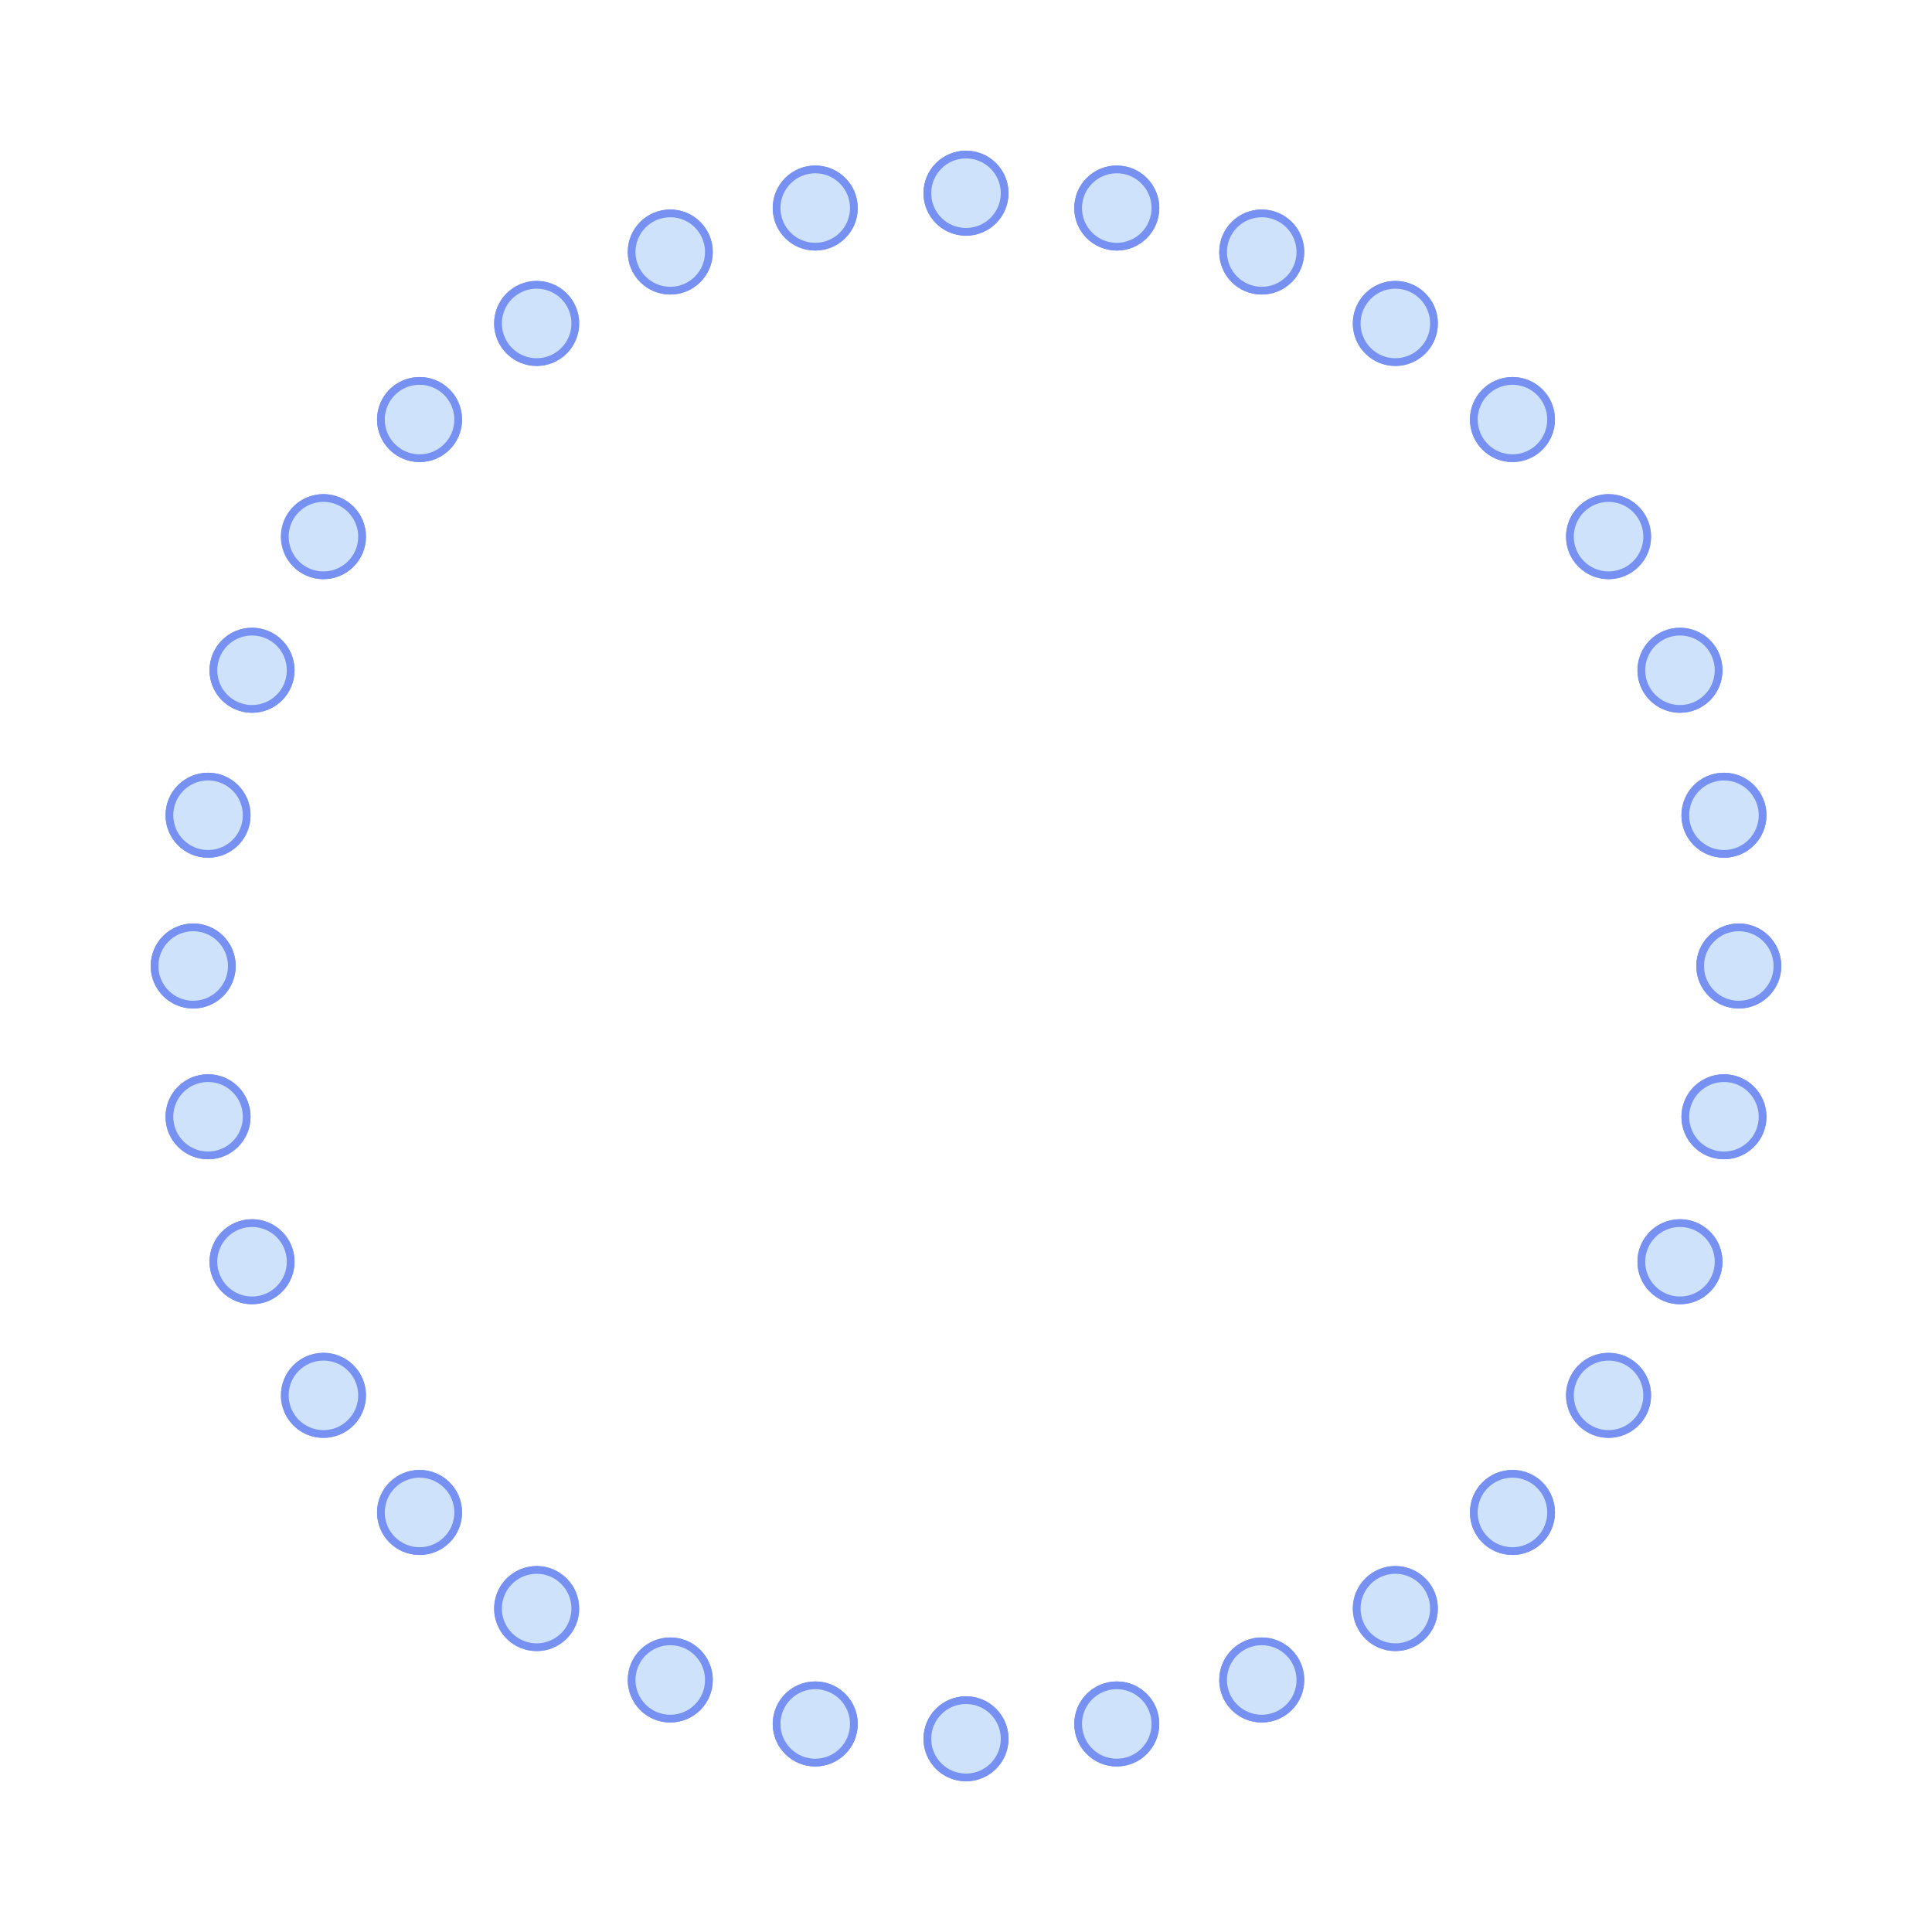
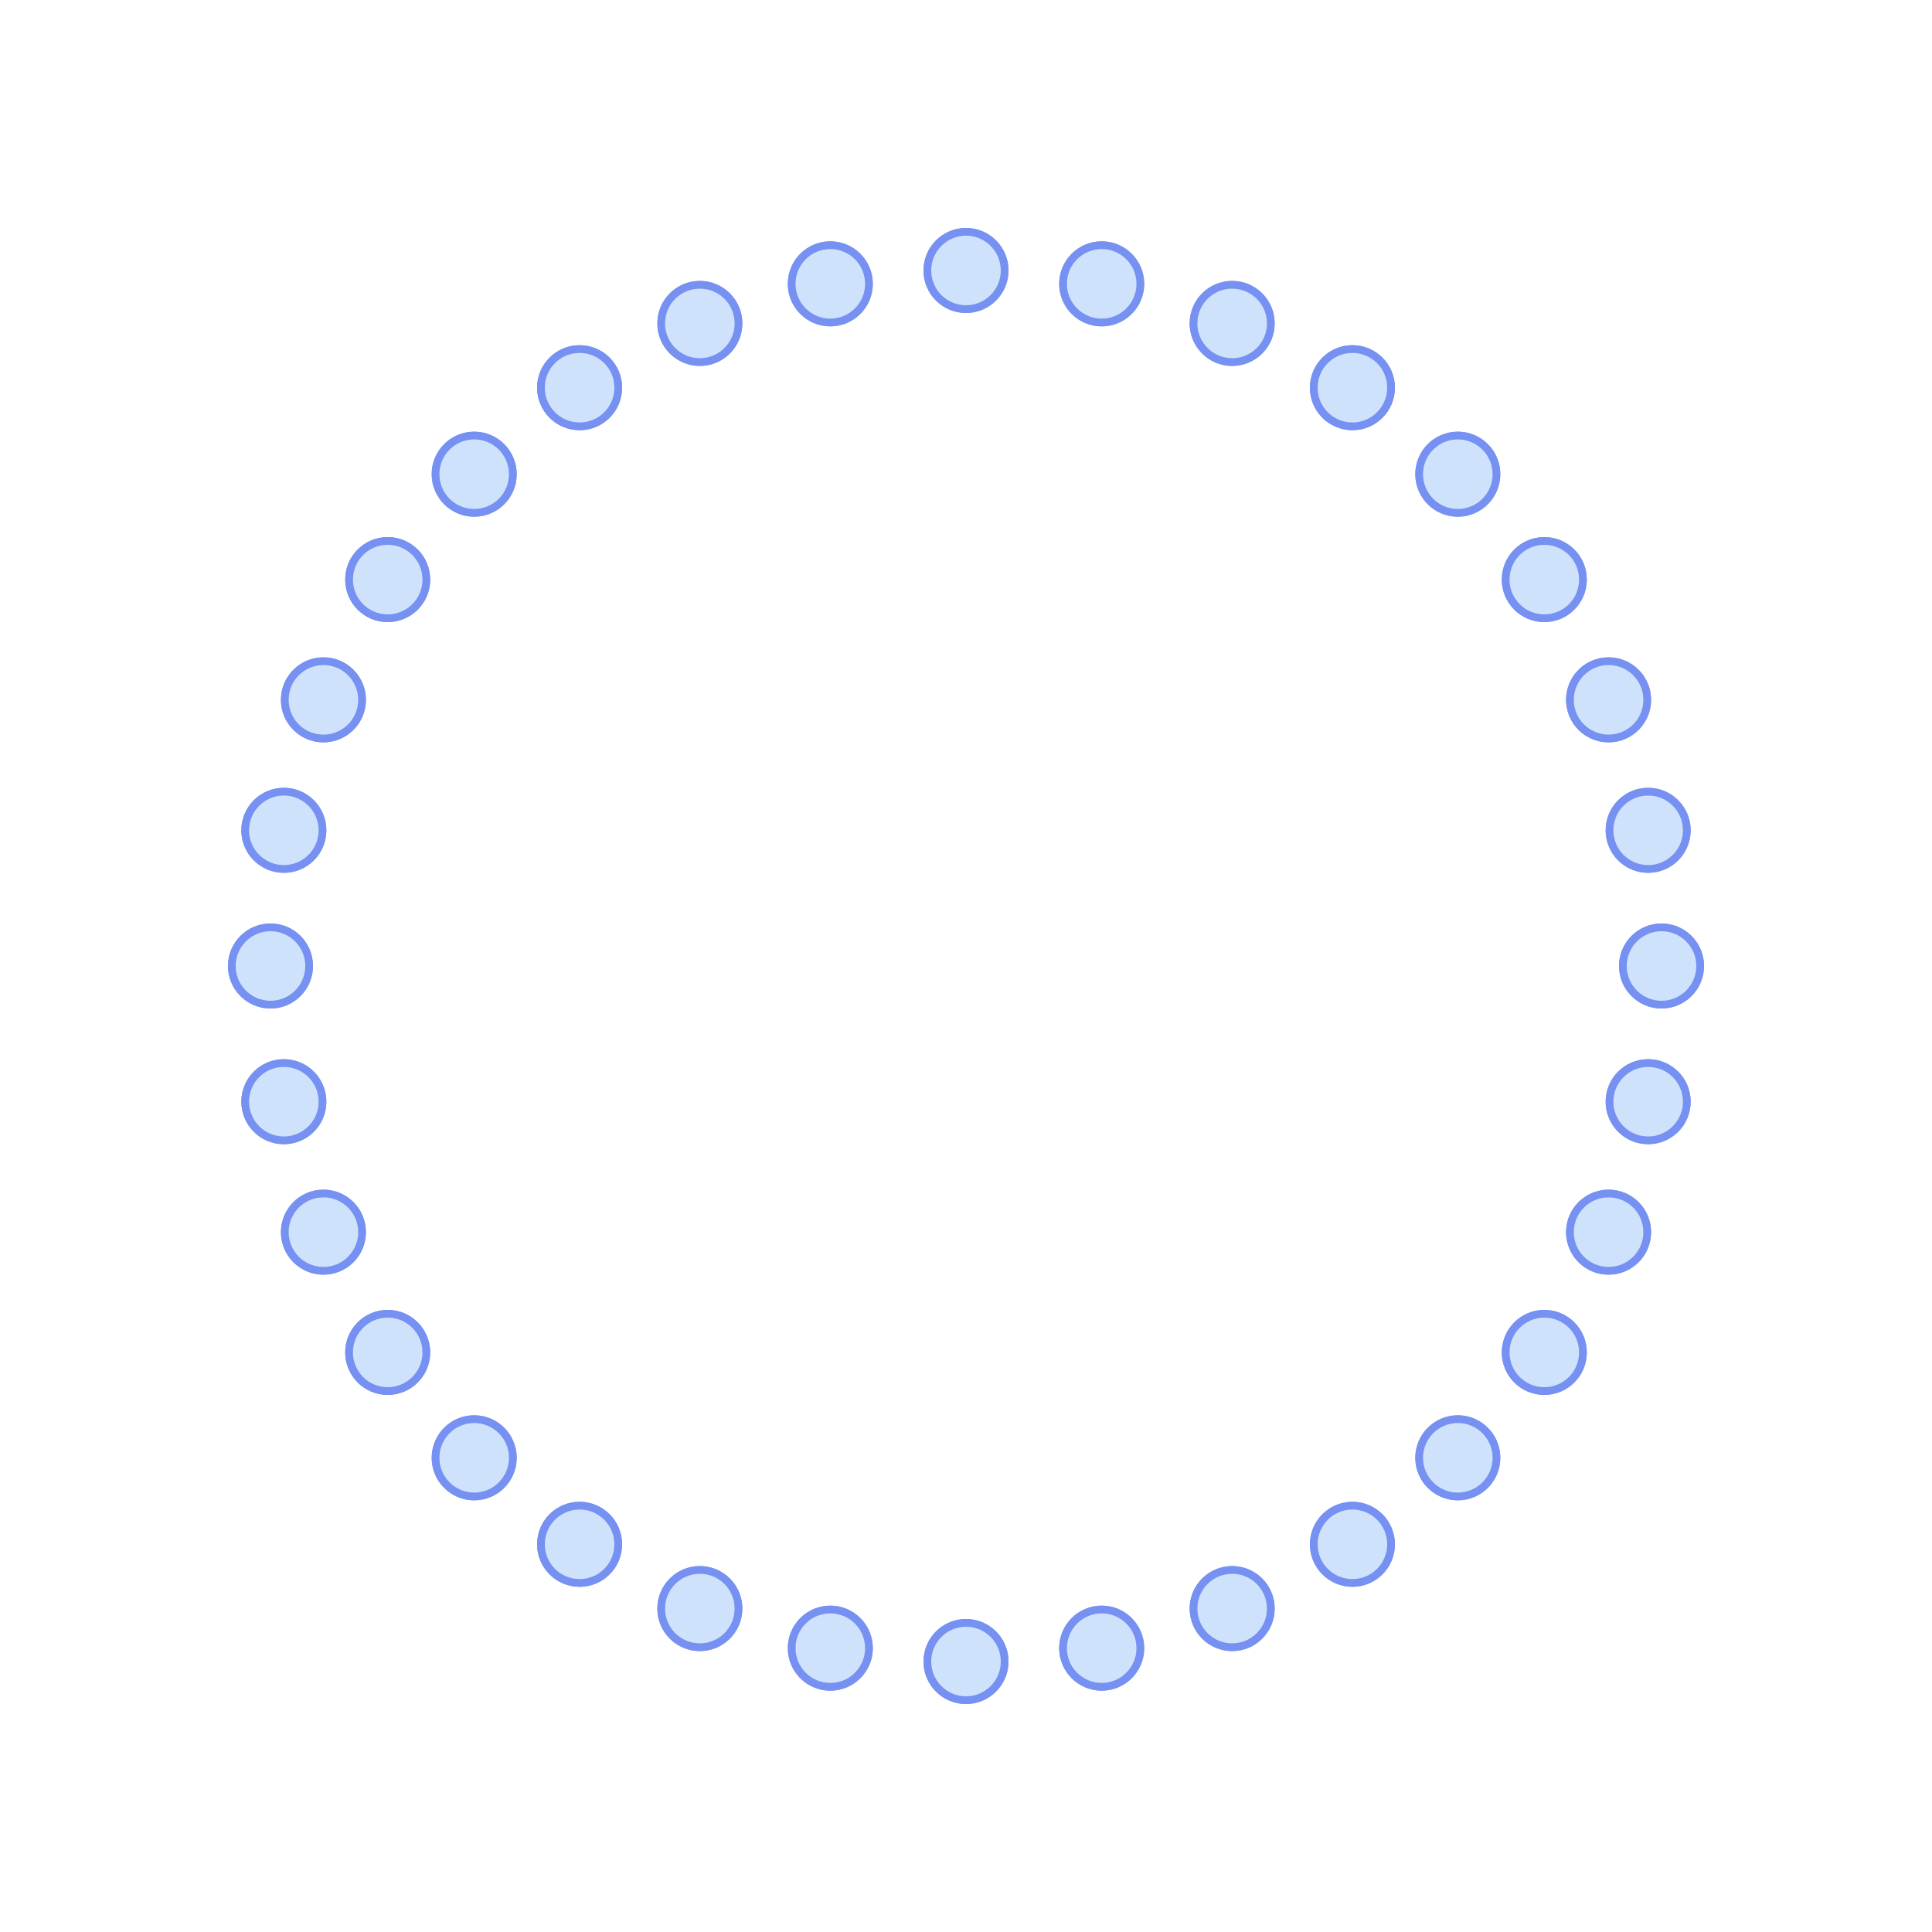
<svg xmlns="http://www.w3.org/2000/svg" width="500" height="500" color-interpolation-filters="sRGB" style="background: transparent;">
  <g transform="matrix(1 0 0 1 0 0)">
    <g fill="none" stroke="none" stroke-dashoffset="0" font-family="sans-serif" font-size="16" font-style="normal" font-variant="normal" font-weight="normal" text-anchor="left" transform="matrix(1 0 0 1 0 0)" visibility="visible">
-       <g stroke-width="2" transform="matrix(1 0 0 1 450 250)">
+       <g stroke-width="2" transform="matrix(1 0 0 1 430 250)">
        <circle cx="10" cy="10" r="10" fill="rgba(207,226,252,1)" stroke="rgba(118,145,241,1)" transform="translate(-10 -10)" />
      </g>
-       <g stroke-width="2" transform="matrix(1 0 0 1 446.157 289.018)">
+       <g stroke-width="2" transform="matrix(1 0 0 1 426.5414 285.1163)">
        <circle cx="10" cy="10" r="10" fill="rgba(207,226,252,1)" stroke="rgba(118,145,241,1)" transform="translate(-10 -10)" />
      </g>
-       <g stroke-width="2" transform="matrix(1 0 0 1 434.776 326.5367)">
+       <g stroke-width="2" transform="matrix(1 0 0 1 416.2983 318.883)">
        <circle cx="10" cy="10" r="10" fill="rgba(207,226,252,1)" stroke="rgba(118,145,241,1)" transform="translate(-10 -10)" />
      </g>
-       <g stroke-width="2" transform="matrix(1 0 0 1 416.294 361.114)">
+       <g stroke-width="2" transform="matrix(1 0 0 1 399.6645 350.0027)">
        <circle cx="10" cy="10" r="10" fill="rgba(207,226,252,1)" stroke="rgba(118,145,241,1)" transform="translate(-10 -10)" />
      </g>
-       <g stroke-width="2" transform="matrix(1 0 0 1 391.4214 391.4214)">
+       <g stroke-width="2" transform="matrix(1 0 0 1 377.2792 377.2792)">
        <circle cx="10" cy="10" r="10" fill="rgba(207,226,252,1)" stroke="rgba(118,145,241,1)" transform="translate(-10 -10)" />
      </g>
-       <g stroke-width="2" transform="matrix(1 0 0 1 361.114 416.294)">
+       <g stroke-width="2" transform="matrix(1 0 0 1 350.0027 399.6645)">
        <circle cx="10" cy="10" r="10" fill="rgba(207,226,252,1)" stroke="rgba(118,145,241,1)" transform="translate(-10 -10)" />
      </g>
-       <g stroke-width="2" transform="matrix(1 0 0 1 326.5367 434.776)">
+       <g stroke-width="2" transform="matrix(1 0 0 1 318.883 416.2983)">
        <circle cx="10" cy="10" r="10" fill="rgba(207,226,252,1)" stroke="rgba(118,145,241,1)" transform="translate(-10 -10)" />
      </g>
-       <g stroke-width="2" transform="matrix(1 0 0 1 289.018 446.157)">
+       <g stroke-width="2" transform="matrix(1 0 0 1 285.1163 426.5414)">
        <circle cx="10" cy="10" r="10" fill="rgba(207,226,252,1)" stroke="rgba(118,145,241,1)" transform="translate(-10 -10)" />
      </g>
-       <g stroke-width="2" transform="matrix(1 0 0 1 250 450)">
+       <g stroke-width="2" transform="matrix(1 0 0 1 250 430)">
        <circle cx="10" cy="10" r="10" fill="rgba(207,226,252,1)" stroke="rgba(118,145,241,1)" transform="translate(-10 -10)" />
      </g>
-       <g stroke-width="2" transform="matrix(1 0 0 1 210.982 446.157)">
+       <g stroke-width="2" transform="matrix(1 0 0 1 214.8837 426.5414)">
        <circle cx="10" cy="10" r="10" fill="rgba(207,226,252,1)" stroke="rgba(118,145,241,1)" transform="translate(-10 -10)" />
      </g>
-       <g stroke-width="2" transform="matrix(1 0 0 1 173.4633 434.776)">
+       <g stroke-width="2" transform="matrix(1 0 0 1 181.117 416.2983)">
        <circle cx="10" cy="10" r="10" fill="rgba(207,226,252,1)" stroke="rgba(118,145,241,1)" transform="translate(-10 -10)" />
      </g>
-       <g stroke-width="2" transform="matrix(1 0 0 1 138.886 416.294)">
+       <g stroke-width="2" transform="matrix(1 0 0 1 149.9974 399.6645)">
        <circle cx="10" cy="10" r="10" fill="rgba(207,226,252,1)" stroke="rgba(118,145,241,1)" transform="translate(-10 -10)" />
      </g>
-       <g stroke-width="2" transform="matrix(1 0 0 1 108.5786 391.4214)">
+       <g stroke-width="2" transform="matrix(1 0 0 1 122.7208 377.2792)">
        <circle cx="10" cy="10" r="10" fill="rgba(207,226,252,1)" stroke="rgba(118,145,241,1)" transform="translate(-10 -10)" />
      </g>
-       <g stroke-width="2" transform="matrix(1 0 0 1 83.706 361.114)">
+       <g stroke-width="2" transform="matrix(1 0 0 1 100.3355 350.0027)">
        <circle cx="10" cy="10" r="10" fill="rgba(207,226,252,1)" stroke="rgba(118,145,241,1)" transform="translate(-10 -10)" />
      </g>
-       <g stroke-width="2" transform="matrix(1 0 0 1 65.224 326.5367)">
+       <g stroke-width="2" transform="matrix(1 0 0 1 83.7017 318.883)">
        <circle cx="10" cy="10" r="10" fill="rgba(207,226,252,1)" stroke="rgba(118,145,241,1)" transform="translate(-10 -10)" />
      </g>
-       <g stroke-width="2" transform="matrix(1 0 0 1 53.843 289.018)">
+       <g stroke-width="2" transform="matrix(1 0 0 1 73.4586 285.1163)">
        <circle cx="10" cy="10" r="10" fill="rgba(207,226,252,1)" stroke="rgba(118,145,241,1)" transform="translate(-10 -10)" />
      </g>
-       <g stroke-width="2" transform="matrix(1 0 0 1 50 250)">
+       <g stroke-width="2" transform="matrix(1 0 0 1 70 250)">
        <circle cx="10" cy="10" r="10" fill="rgba(207,226,252,1)" stroke="rgba(118,145,241,1)" transform="translate(-10 -10)" />
      </g>
-       <g stroke-width="2" transform="matrix(1 0 0 1 53.843 210.982)">
+       <g stroke-width="2" transform="matrix(1 0 0 1 73.4586 214.8837)">
        <circle cx="10" cy="10" r="10" fill="rgba(207,226,252,1)" stroke="rgba(118,145,241,1)" transform="translate(-10 -10)" />
      </g>
-       <g stroke-width="2" transform="matrix(1 0 0 1 65.224 173.4633)">
+       <g stroke-width="2" transform="matrix(1 0 0 1 83.7017 181.117)">
        <circle cx="10" cy="10" r="10" fill="rgba(207,226,252,1)" stroke="rgba(118,145,241,1)" transform="translate(-10 -10)" />
      </g>
-       <g stroke-width="2" transform="matrix(1 0 0 1 83.706 138.886)">
+       <g stroke-width="2" transform="matrix(1 0 0 1 100.3355 149.9974)">
        <circle cx="10" cy="10" r="10" fill="rgba(207,226,252,1)" stroke="rgba(118,145,241,1)" transform="translate(-10 -10)" />
      </g>
-       <g stroke-width="2" transform="matrix(1 0 0 1 108.5786 108.5786)">
+       <g stroke-width="2" transform="matrix(1 0 0 1 122.7208 122.7208)">
        <circle cx="10" cy="10" r="10" fill="rgba(207,226,252,1)" stroke="rgba(118,145,241,1)" transform="translate(-10 -10)" />
      </g>
-       <g stroke-width="2" transform="matrix(1 0 0 1 138.886 83.706)">
+       <g stroke-width="2" transform="matrix(1 0 0 1 149.9974 100.3355)">
        <circle cx="10" cy="10" r="10" fill="rgba(207,226,252,1)" stroke="rgba(118,145,241,1)" transform="translate(-10 -10)" />
      </g>
-       <g stroke-width="2" transform="matrix(1 0 0 1 173.4633 65.224)">
+       <g stroke-width="2" transform="matrix(1 0 0 1 181.117 83.7017)">
        <circle cx="10" cy="10" r="10" fill="rgba(207,226,252,1)" stroke="rgba(118,145,241,1)" transform="translate(-10 -10)" />
      </g>
-       <g stroke-width="2" transform="matrix(1 0 0 1 210.982 53.843)">
+       <g stroke-width="2" transform="matrix(1 0 0 1 214.8837 73.4586)">
        <circle cx="10" cy="10" r="10" fill="rgba(207,226,252,1)" stroke="rgba(118,145,241,1)" transform="translate(-10 -10)" />
      </g>
-       <g stroke-width="2" transform="matrix(1 0 0 1 250 50)">
+       <g stroke-width="2" transform="matrix(1 0 0 1 250 70)">
        <circle cx="10" cy="10" r="10" fill="rgba(207,226,252,1)" stroke="rgba(118,145,241,1)" transform="translate(-10 -10)" />
      </g>
-       <g stroke-width="2" transform="matrix(1 0 0 1 289.018 53.843)">
+       <g stroke-width="2" transform="matrix(1 0 0 1 285.1163 73.4586)">
        <circle cx="10" cy="10" r="10" fill="rgba(207,226,252,1)" stroke="rgba(118,145,241,1)" transform="translate(-10 -10)" />
      </g>
-       <g stroke-width="2" transform="matrix(1 0 0 1 326.5367 65.224)">
+       <g stroke-width="2" transform="matrix(1 0 0 1 318.883 83.7017)">
        <circle cx="10" cy="10" r="10" fill="rgba(207,226,252,1)" stroke="rgba(118,145,241,1)" transform="translate(-10 -10)" />
      </g>
-       <g stroke-width="2" transform="matrix(1 0 0 1 361.114 83.706)">
+       <g stroke-width="2" transform="matrix(1 0 0 1 350.0027 100.3355)">
        <circle cx="10" cy="10" r="10" fill="rgba(207,226,252,1)" stroke="rgba(118,145,241,1)" transform="translate(-10 -10)" />
      </g>
-       <g stroke-width="2" transform="matrix(1 0 0 1 391.4214 108.5786)">
+       <g stroke-width="2" transform="matrix(1 0 0 1 377.2792 122.7208)">
        <circle cx="10" cy="10" r="10" fill="rgba(207,226,252,1)" stroke="rgba(118,145,241,1)" transform="translate(-10 -10)" />
      </g>
-       <g stroke-width="2" transform="matrix(1 0 0 1 416.294 138.886)">
+       <g stroke-width="2" transform="matrix(1 0 0 1 399.6645 149.9974)">
        <circle cx="10" cy="10" r="10" fill="rgba(207,226,252,1)" stroke="rgba(118,145,241,1)" transform="translate(-10 -10)" />
      </g>
-       <g stroke-width="2" transform="matrix(1 0 0 1 434.776 173.4633)">
+       <g stroke-width="2" transform="matrix(1 0 0 1 416.2983 181.117)">
        <circle cx="10" cy="10" r="10" fill="rgba(207,226,252,1)" stroke="rgba(118,145,241,1)" transform="translate(-10 -10)" />
      </g>
-       <g stroke-width="2" transform="matrix(1 0 0 1 446.157 210.982)">
+       <g stroke-width="2" transform="matrix(1 0 0 1 426.5414 214.8837)">
        <circle cx="10" cy="10" r="10" fill="rgba(207,226,252,1)" stroke="rgba(118,145,241,1)" transform="translate(-10 -10)" />
      </g>
-       <g stroke-width="2" transform="matrix(1 0 0 1 450 250)">
+       <g stroke-width="2" transform="matrix(1 0 0 1 430 250)">
        <circle cx="10" cy="10" r="10" fill="rgba(207,226,252,1)" stroke="rgba(118,145,241,1)" transform="translate(-10 -10)" />
      </g>
-       <g stroke-width="2" transform="matrix(1 0 0 1 446.157 289.018)">
+       <g stroke-width="2" transform="matrix(1 0 0 1 426.5414 285.1163)">
        <circle cx="10" cy="10" r="10" fill="rgba(207,226,252,1)" stroke="rgba(118,145,241,1)" transform="translate(-10 -10)" />
      </g>
-       <g stroke-width="2" transform="matrix(1 0 0 1 434.776 326.5367)">
+       <g stroke-width="2" transform="matrix(1 0 0 1 416.2983 318.883)">
        <circle cx="10" cy="10" r="10" fill="rgba(207,226,252,1)" stroke="rgba(118,145,241,1)" transform="translate(-10 -10)" />
      </g>
-       <g stroke-width="2" transform="matrix(1 0 0 1 416.294 361.114)">
+       <g stroke-width="2" transform="matrix(1 0 0 1 399.6645 350.0027)">
        <circle cx="10" cy="10" r="10" fill="rgba(207,226,252,1)" stroke="rgba(118,145,241,1)" transform="translate(-10 -10)" />
      </g>
-       <g stroke-width="2" transform="matrix(1 0 0 1 391.4214 391.4214)">
+       <g stroke-width="2" transform="matrix(1 0 0 1 377.2792 377.2792)">
        <circle cx="10" cy="10" r="10" fill="rgba(207,226,252,1)" stroke="rgba(118,145,241,1)" transform="translate(-10 -10)" />
      </g>
-       <g stroke-width="2" transform="matrix(1 0 0 1 361.114 416.294)">
+       <g stroke-width="2" transform="matrix(1 0 0 1 350.0027 399.6645)">
        <circle cx="10" cy="10" r="10" fill="rgba(207,226,252,1)" stroke="rgba(118,145,241,1)" transform="translate(-10 -10)" />
      </g>
-       <g stroke-width="2" transform="matrix(1 0 0 1 326.5367 434.776)">
+       <g stroke-width="2" transform="matrix(1 0 0 1 318.883 416.2983)">
        <circle cx="10" cy="10" r="10" fill="rgba(207,226,252,1)" stroke="rgba(118,145,241,1)" transform="translate(-10 -10)" />
      </g>
-       <g stroke-width="2" transform="matrix(1 0 0 1 289.018 446.157)">
+       <g stroke-width="2" transform="matrix(1 0 0 1 285.1163 426.5414)">
        <circle cx="10" cy="10" r="10" fill="rgba(207,226,252,1)" stroke="rgba(118,145,241,1)" transform="translate(-10 -10)" />
      </g>
-       <g stroke-width="2" transform="matrix(1 0 0 1 250 450)">
+       <g stroke-width="2" transform="matrix(1 0 0 1 250 430)">
        <circle cx="10" cy="10" r="10" fill="rgba(207,226,252,1)" stroke="rgba(118,145,241,1)" transform="translate(-10 -10)" />
      </g>
-       <g stroke-width="2" transform="matrix(1 0 0 1 210.982 446.157)">
+       <g stroke-width="2" transform="matrix(1 0 0 1 214.8837 426.5414)">
        <circle cx="10" cy="10" r="10" fill="rgba(207,226,252,1)" stroke="rgba(118,145,241,1)" transform="translate(-10 -10)" />
      </g>
-       <g stroke-width="2" transform="matrix(1 0 0 1 173.4633 434.776)">
+       <g stroke-width="2" transform="matrix(1 0 0 1 181.117 416.2983)">
        <circle cx="10" cy="10" r="10" fill="rgba(207,226,252,1)" stroke="rgba(118,145,241,1)" transform="translate(-10 -10)" />
      </g>
-       <g stroke-width="2" transform="matrix(1 0 0 1 138.886 416.294)">
+       <g stroke-width="2" transform="matrix(1 0 0 1 149.9974 399.6645)">
        <circle cx="10" cy="10" r="10" fill="rgba(207,226,252,1)" stroke="rgba(118,145,241,1)" transform="translate(-10 -10)" />
      </g>
-       <g stroke-width="2" transform="matrix(1 0 0 1 108.5786 391.4214)">
+       <g stroke-width="2" transform="matrix(1 0 0 1 122.7208 377.2792)">
        <circle cx="10" cy="10" r="10" fill="rgba(207,226,252,1)" stroke="rgba(118,145,241,1)" transform="translate(-10 -10)" />
      </g>
-       <g stroke-width="2" transform="matrix(1 0 0 1 83.706 361.114)">
+       <g stroke-width="2" transform="matrix(1 0 0 1 100.3355 350.0027)">
        <circle cx="10" cy="10" r="10" fill="rgba(207,226,252,1)" stroke="rgba(118,145,241,1)" transform="translate(-10 -10)" />
      </g>
-       <g stroke-width="2" transform="matrix(1 0 0 1 65.224 326.5367)">
+       <g stroke-width="2" transform="matrix(1 0 0 1 83.7017 318.883)">
        <circle cx="10" cy="10" r="10" fill="rgba(207,226,252,1)" stroke="rgba(118,145,241,1)" transform="translate(-10 -10)" />
      </g>
-       <g stroke-width="2" transform="matrix(1 0 0 1 53.843 289.018)">
+       <g stroke-width="2" transform="matrix(1 0 0 1 73.4586 285.1163)">
        <circle cx="10" cy="10" r="10" fill="rgba(207,226,252,1)" stroke="rgba(118,145,241,1)" transform="translate(-10 -10)" />
      </g>
-       <g stroke-width="2" transform="matrix(1 0 0 1 50 250)">
+       <g stroke-width="2" transform="matrix(1 0 0 1 70 250)">
        <circle cx="10" cy="10" r="10" fill="rgba(207,226,252,1)" stroke="rgba(118,145,241,1)" transform="translate(-10 -10)" />
      </g>
-       <g stroke-width="2" transform="matrix(1 0 0 1 53.843 210.982)">
+       <g stroke-width="2" transform="matrix(1 0 0 1 73.4586 214.8837)">
        <circle cx="10" cy="10" r="10" fill="rgba(207,226,252,1)" stroke="rgba(118,145,241,1)" transform="translate(-10 -10)" />
      </g>
-       <g stroke-width="2" transform="matrix(1 0 0 1 65.224 173.4633)">
+       <g stroke-width="2" transform="matrix(1 0 0 1 83.7017 181.117)">
        <circle cx="10" cy="10" r="10" fill="rgba(207,226,252,1)" stroke="rgba(118,145,241,1)" transform="translate(-10 -10)" />
      </g>
-       <g stroke-width="2" transform="matrix(1 0 0 1 83.706 138.886)">
+       <g stroke-width="2" transform="matrix(1 0 0 1 100.3355 149.9974)">
        <circle cx="10" cy="10" r="10" fill="rgba(207,226,252,1)" stroke="rgba(118,145,241,1)" transform="translate(-10 -10)" />
      </g>
-       <g stroke-width="2" transform="matrix(1 0 0 1 108.5786 108.5786)">
+       <g stroke-width="2" transform="matrix(1 0 0 1 122.7208 122.7208)">
        <circle cx="10" cy="10" r="10" fill="rgba(207,226,252,1)" stroke="rgba(118,145,241,1)" transform="translate(-10 -10)" />
      </g>
-       <g stroke-width="2" transform="matrix(1 0 0 1 138.886 83.706)">
+       <g stroke-width="2" transform="matrix(1 0 0 1 149.9974 100.3355)">
        <circle cx="10" cy="10" r="10" fill="rgba(207,226,252,1)" stroke="rgba(118,145,241,1)" transform="translate(-10 -10)" />
      </g>
-       <g stroke-width="2" transform="matrix(1 0 0 1 173.4633 65.224)">
+       <g stroke-width="2" transform="matrix(1 0 0 1 181.117 83.7017)">
        <circle cx="10" cy="10" r="10" fill="rgba(207,226,252,1)" stroke="rgba(118,145,241,1)" transform="translate(-10 -10)" />
      </g>
-       <g stroke-width="2" transform="matrix(1 0 0 1 210.982 53.843)">
+       <g stroke-width="2" transform="matrix(1 0 0 1 214.8837 73.4586)">
        <circle cx="10" cy="10" r="10" fill="rgba(207,226,252,1)" stroke="rgba(118,145,241,1)" transform="translate(-10 -10)" />
      </g>
-       <g stroke-width="2" transform="matrix(1 0 0 1 250 50)">
+       <g stroke-width="2" transform="matrix(1 0 0 1 250 70)">
        <circle cx="10" cy="10" r="10" fill="rgba(207,226,252,1)" stroke="rgba(118,145,241,1)" transform="translate(-10 -10)" />
      </g>
-       <g stroke-width="2" transform="matrix(1 0 0 1 289.018 53.843)">
+       <g stroke-width="2" transform="matrix(1 0 0 1 285.1163 73.4586)">
        <circle cx="10" cy="10" r="10" fill="rgba(207,226,252,1)" stroke="rgba(118,145,241,1)" transform="translate(-10 -10)" />
      </g>
-       <g stroke-width="2" transform="matrix(1 0 0 1 326.5367 65.224)">
+       <g stroke-width="2" transform="matrix(1 0 0 1 318.883 83.7017)">
        <circle cx="10" cy="10" r="10" fill="rgba(207,226,252,1)" stroke="rgba(118,145,241,1)" transform="translate(-10 -10)" />
      </g>
-       <g stroke-width="2" transform="matrix(1 0 0 1 361.114 83.706)">
+       <g stroke-width="2" transform="matrix(1 0 0 1 350.0027 100.3355)">
        <circle cx="10" cy="10" r="10" fill="rgba(207,226,252,1)" stroke="rgba(118,145,241,1)" transform="translate(-10 -10)" />
      </g>
-       <g stroke-width="2" transform="matrix(1 0 0 1 391.4214 108.5786)">
+       <g stroke-width="2" transform="matrix(1 0 0 1 377.2792 122.7208)">
        <circle cx="10" cy="10" r="10" fill="rgba(207,226,252,1)" stroke="rgba(118,145,241,1)" transform="translate(-10 -10)" />
      </g>
-       <g stroke-width="2" transform="matrix(1 0 0 1 416.294 138.886)">
+       <g stroke-width="2" transform="matrix(1 0 0 1 399.6645 149.9974)">
        <circle cx="10" cy="10" r="10" fill="rgba(207,226,252,1)" stroke="rgba(118,145,241,1)" transform="translate(-10 -10)" />
      </g>
-       <g stroke-width="2" transform="matrix(1 0 0 1 434.776 173.4633)">
+       <g stroke-width="2" transform="matrix(1 0 0 1 416.2983 181.117)">
        <circle cx="10" cy="10" r="10" fill="rgba(207,226,252,1)" stroke="rgba(118,145,241,1)" transform="translate(-10 -10)" />
      </g>
-       <g stroke-width="2" transform="matrix(1 0 0 1 446.157 210.982)">
+       <g stroke-width="2" transform="matrix(1 0 0 1 426.5414 214.8837)">
        <circle cx="10" cy="10" r="10" fill="rgba(207,226,252,1)" stroke="rgba(118,145,241,1)" transform="translate(-10 -10)" />
      </g>
    </g>
  </g>
</svg>
